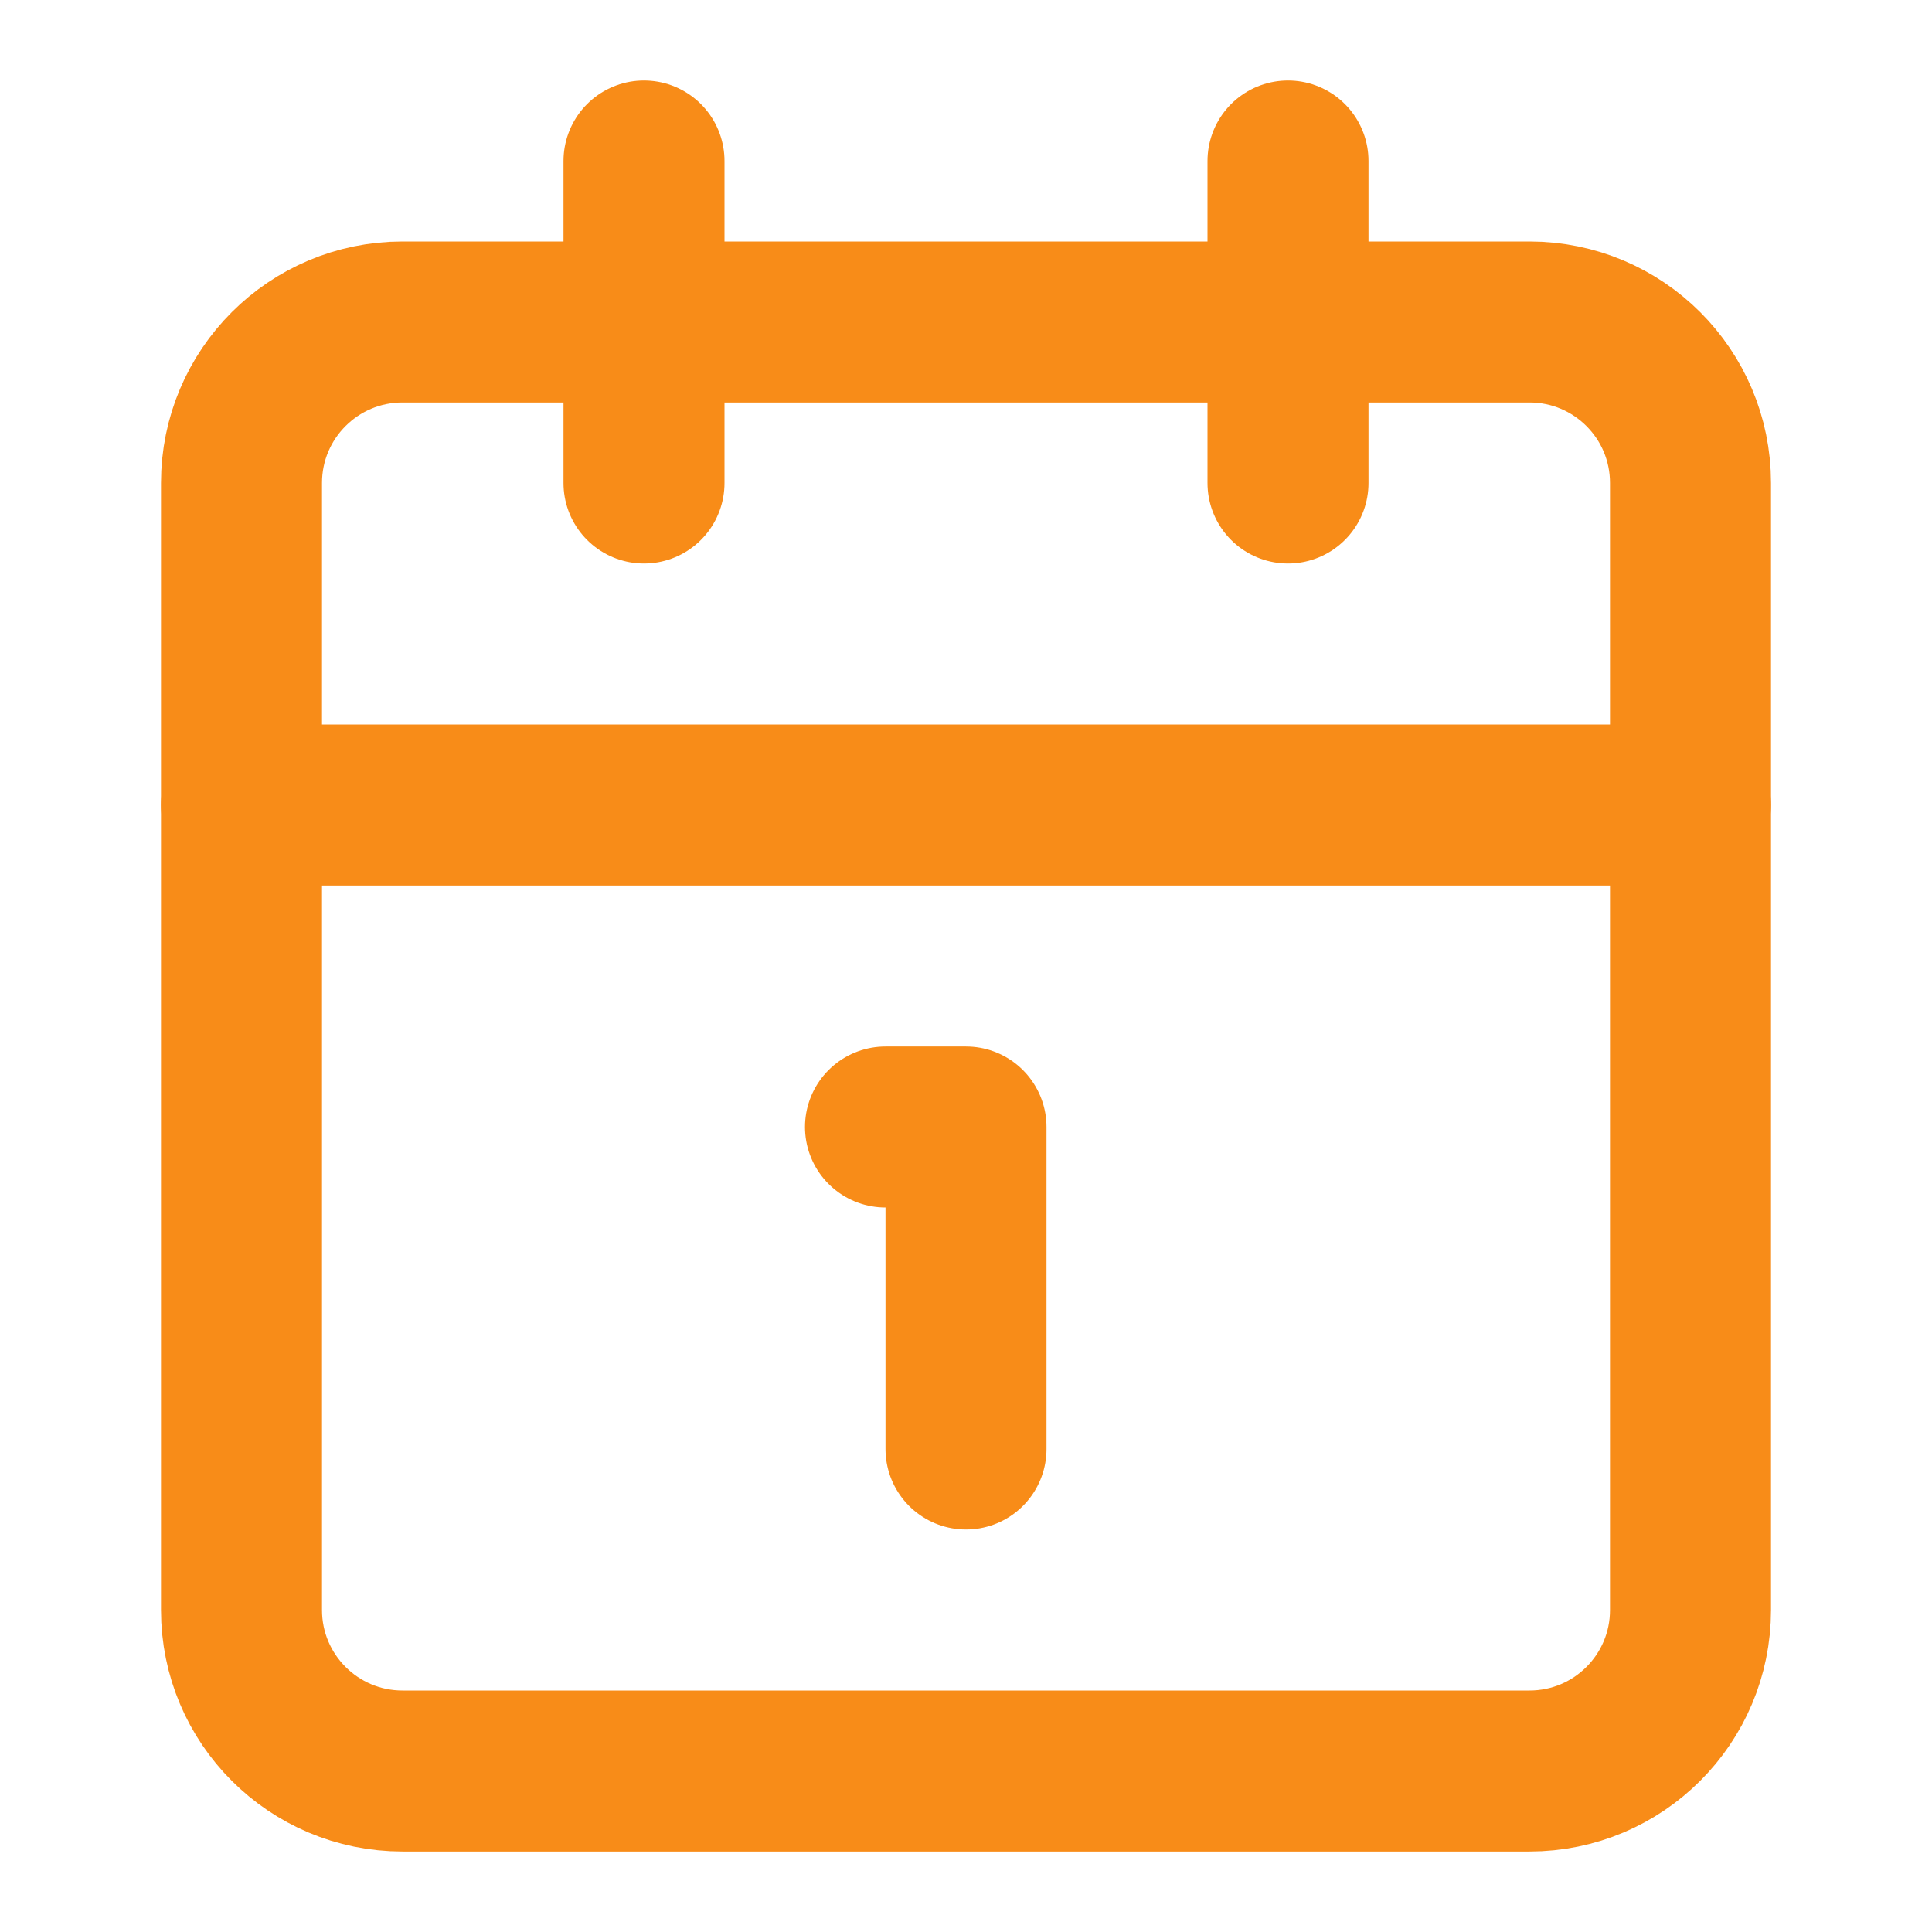
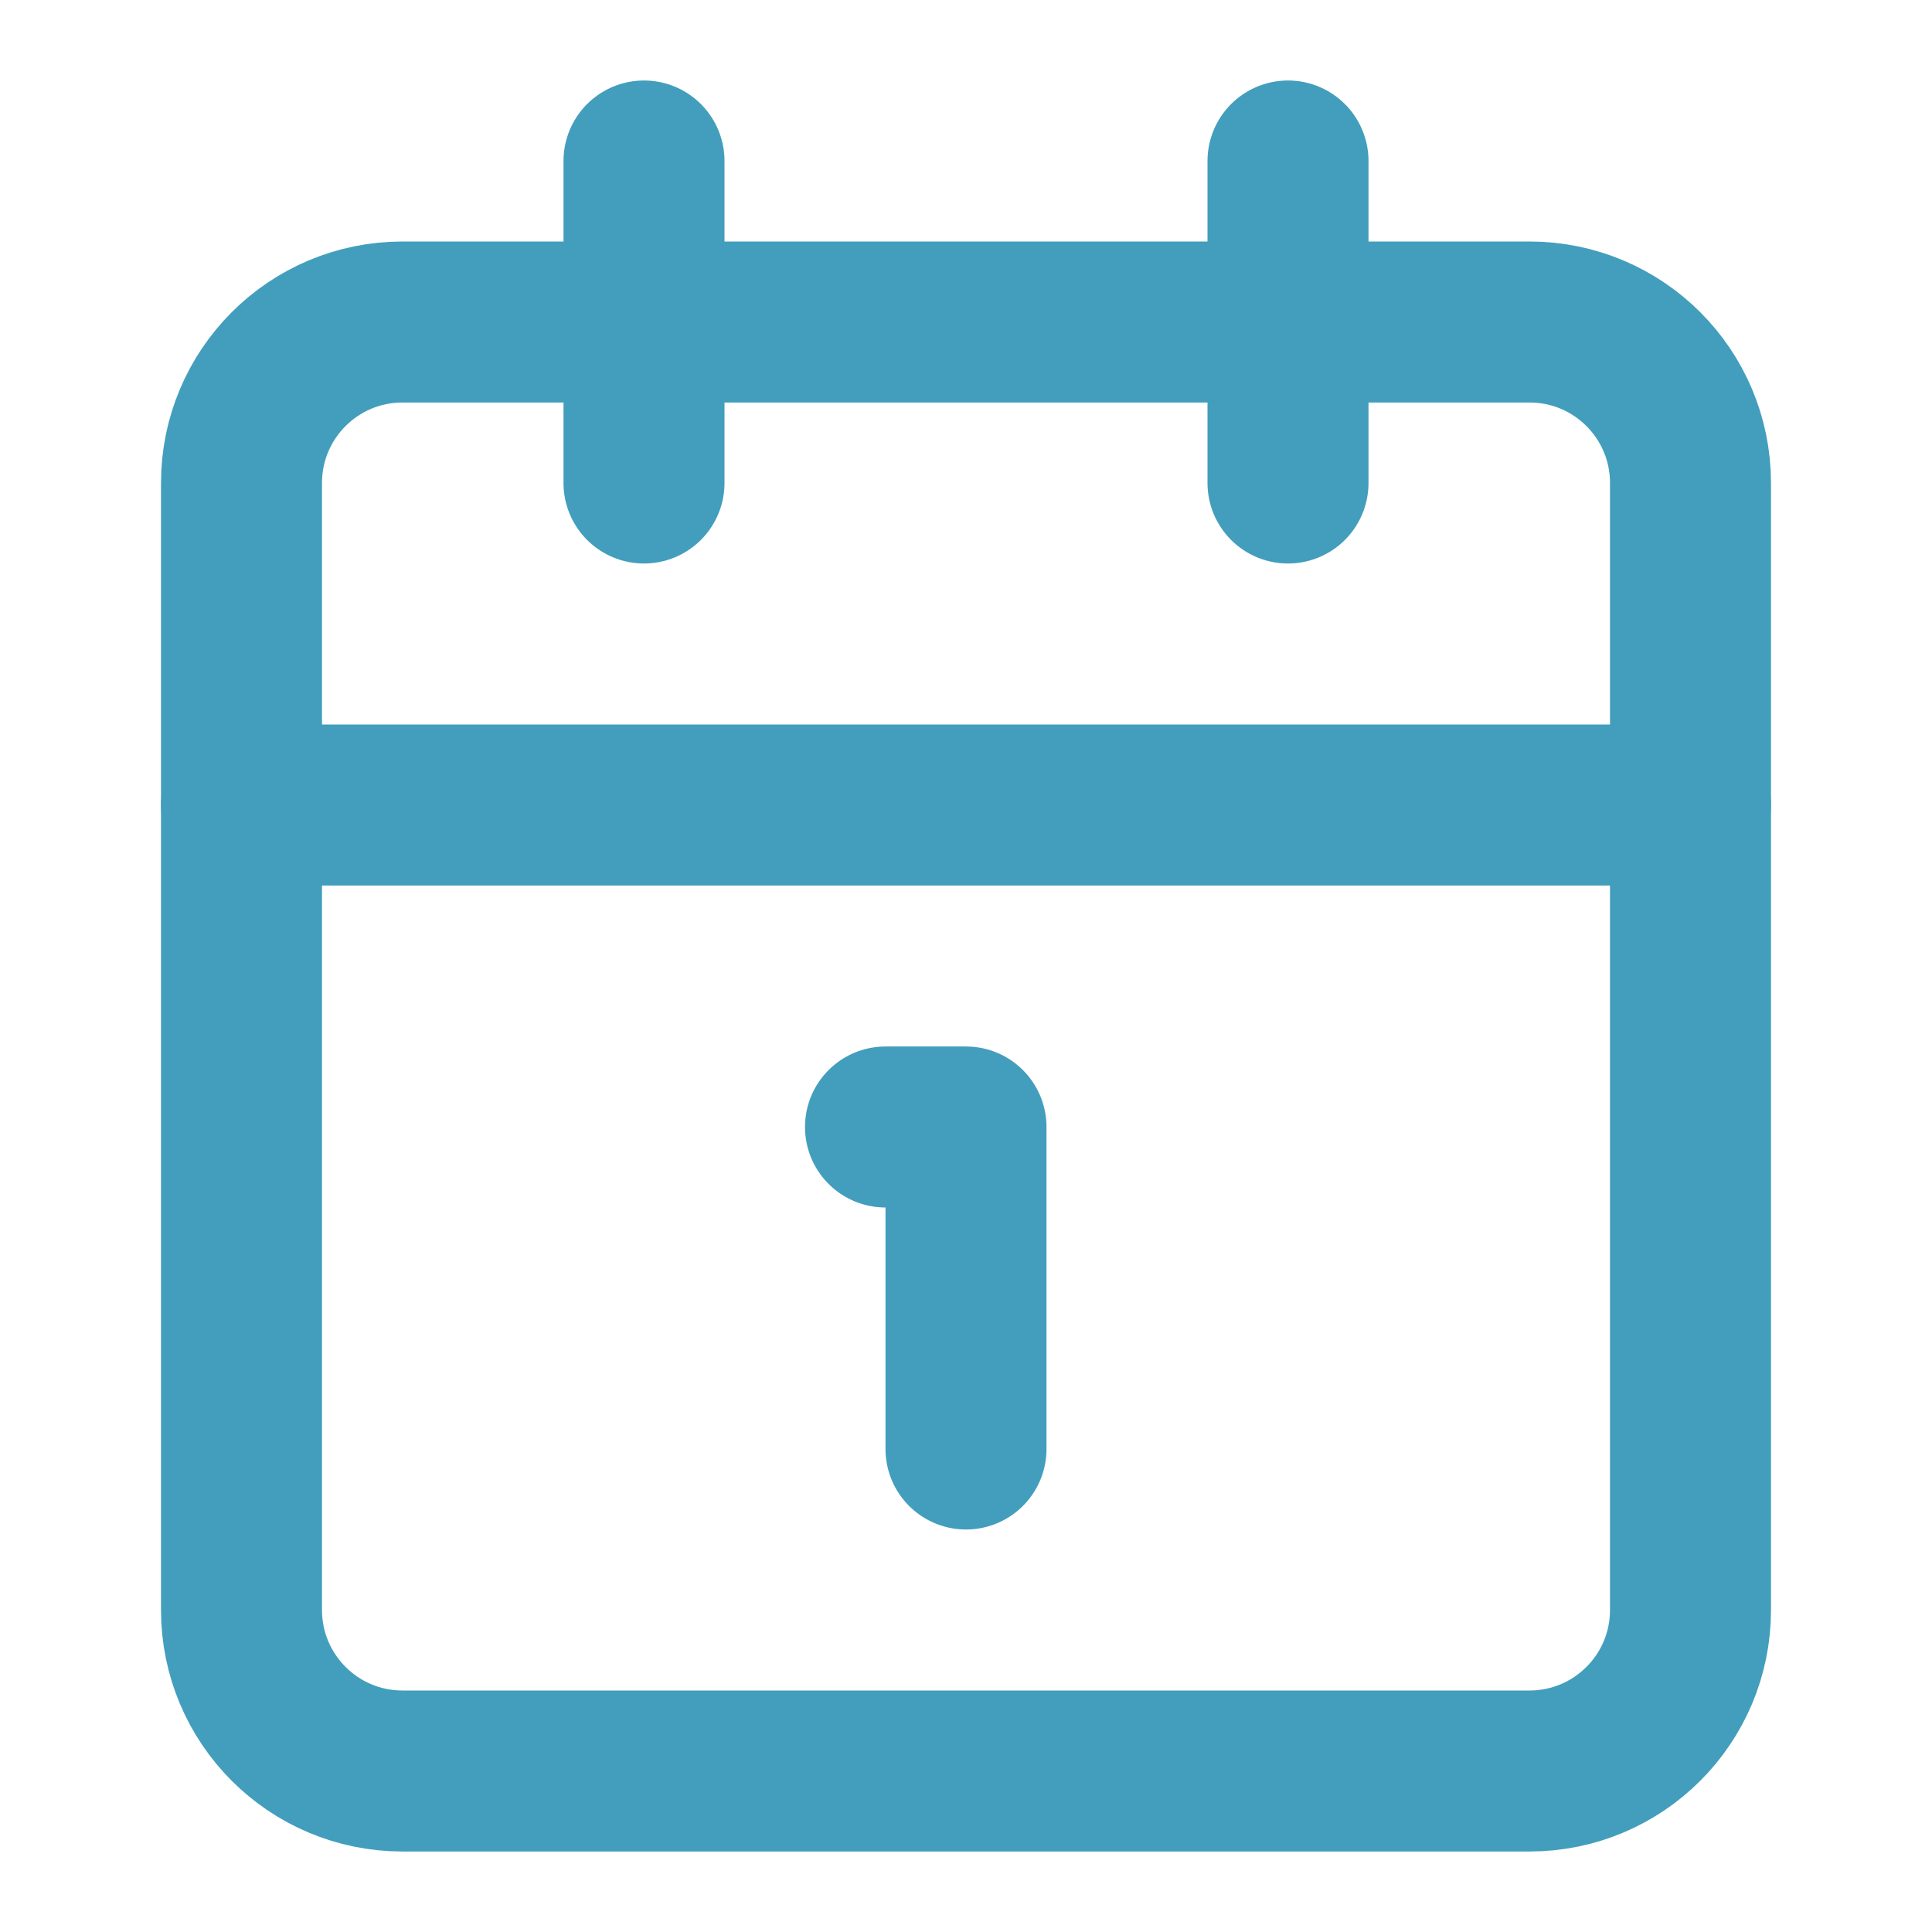
<svg xmlns="http://www.w3.org/2000/svg" width="24" height="24" viewBox="0 0 24 24" fill="none">
-   <path d="M11 14H12V18" stroke="#F88C18" stroke-width="2" stroke-linecap="round" stroke-linejoin="round" />
-   <path d="M16 2V6" stroke="#F88C18" stroke-width="2" stroke-linecap="round" stroke-linejoin="round" />
-   <path d="M3 10H21" stroke="#F88C18" stroke-width="2" stroke-linecap="round" stroke-linejoin="round" />
-   <path d="M8 2V6" stroke="#F88C18" stroke-width="2" stroke-linecap="round" stroke-linejoin="round" />
-   <path d="M19 4H5C3.895 4 3 4.895 3 6V20C3 21.105 3.895 22 5 22H19C20.105 22 21 21.105 21 20V6C21 4.895 20.105 4 19 4Z" stroke="#F88C18" stroke-width="2" stroke-linecap="round" stroke-linejoin="round" />
+   <path d="M11 14H12V18" stroke="#429EBC" stroke-width="2" stroke-linecap="round" stroke-linejoin="round" />
+   <path d="M16 2V6" stroke="#429EBC" stroke-width="2" stroke-linecap="round" stroke-linejoin="round" />
+   <path d="M3 10H21" stroke="#429EBC" stroke-width="2" stroke-linecap="round" stroke-linejoin="round" />
+   <path d="M8 2V6" stroke="#429EBC" stroke-width="2" stroke-linecap="round" stroke-linejoin="round" />
+   <path d="M19 4H5C3.895 4 3 4.895 3 6V20C3 21.105 3.895 22 5 22H19C20.105 22 21 21.105 21 20V6C21 4.895 20.105 4 19 4Z" stroke="#429EBC" stroke-width="2" stroke-linecap="round" stroke-linejoin="round" />
</svg>
